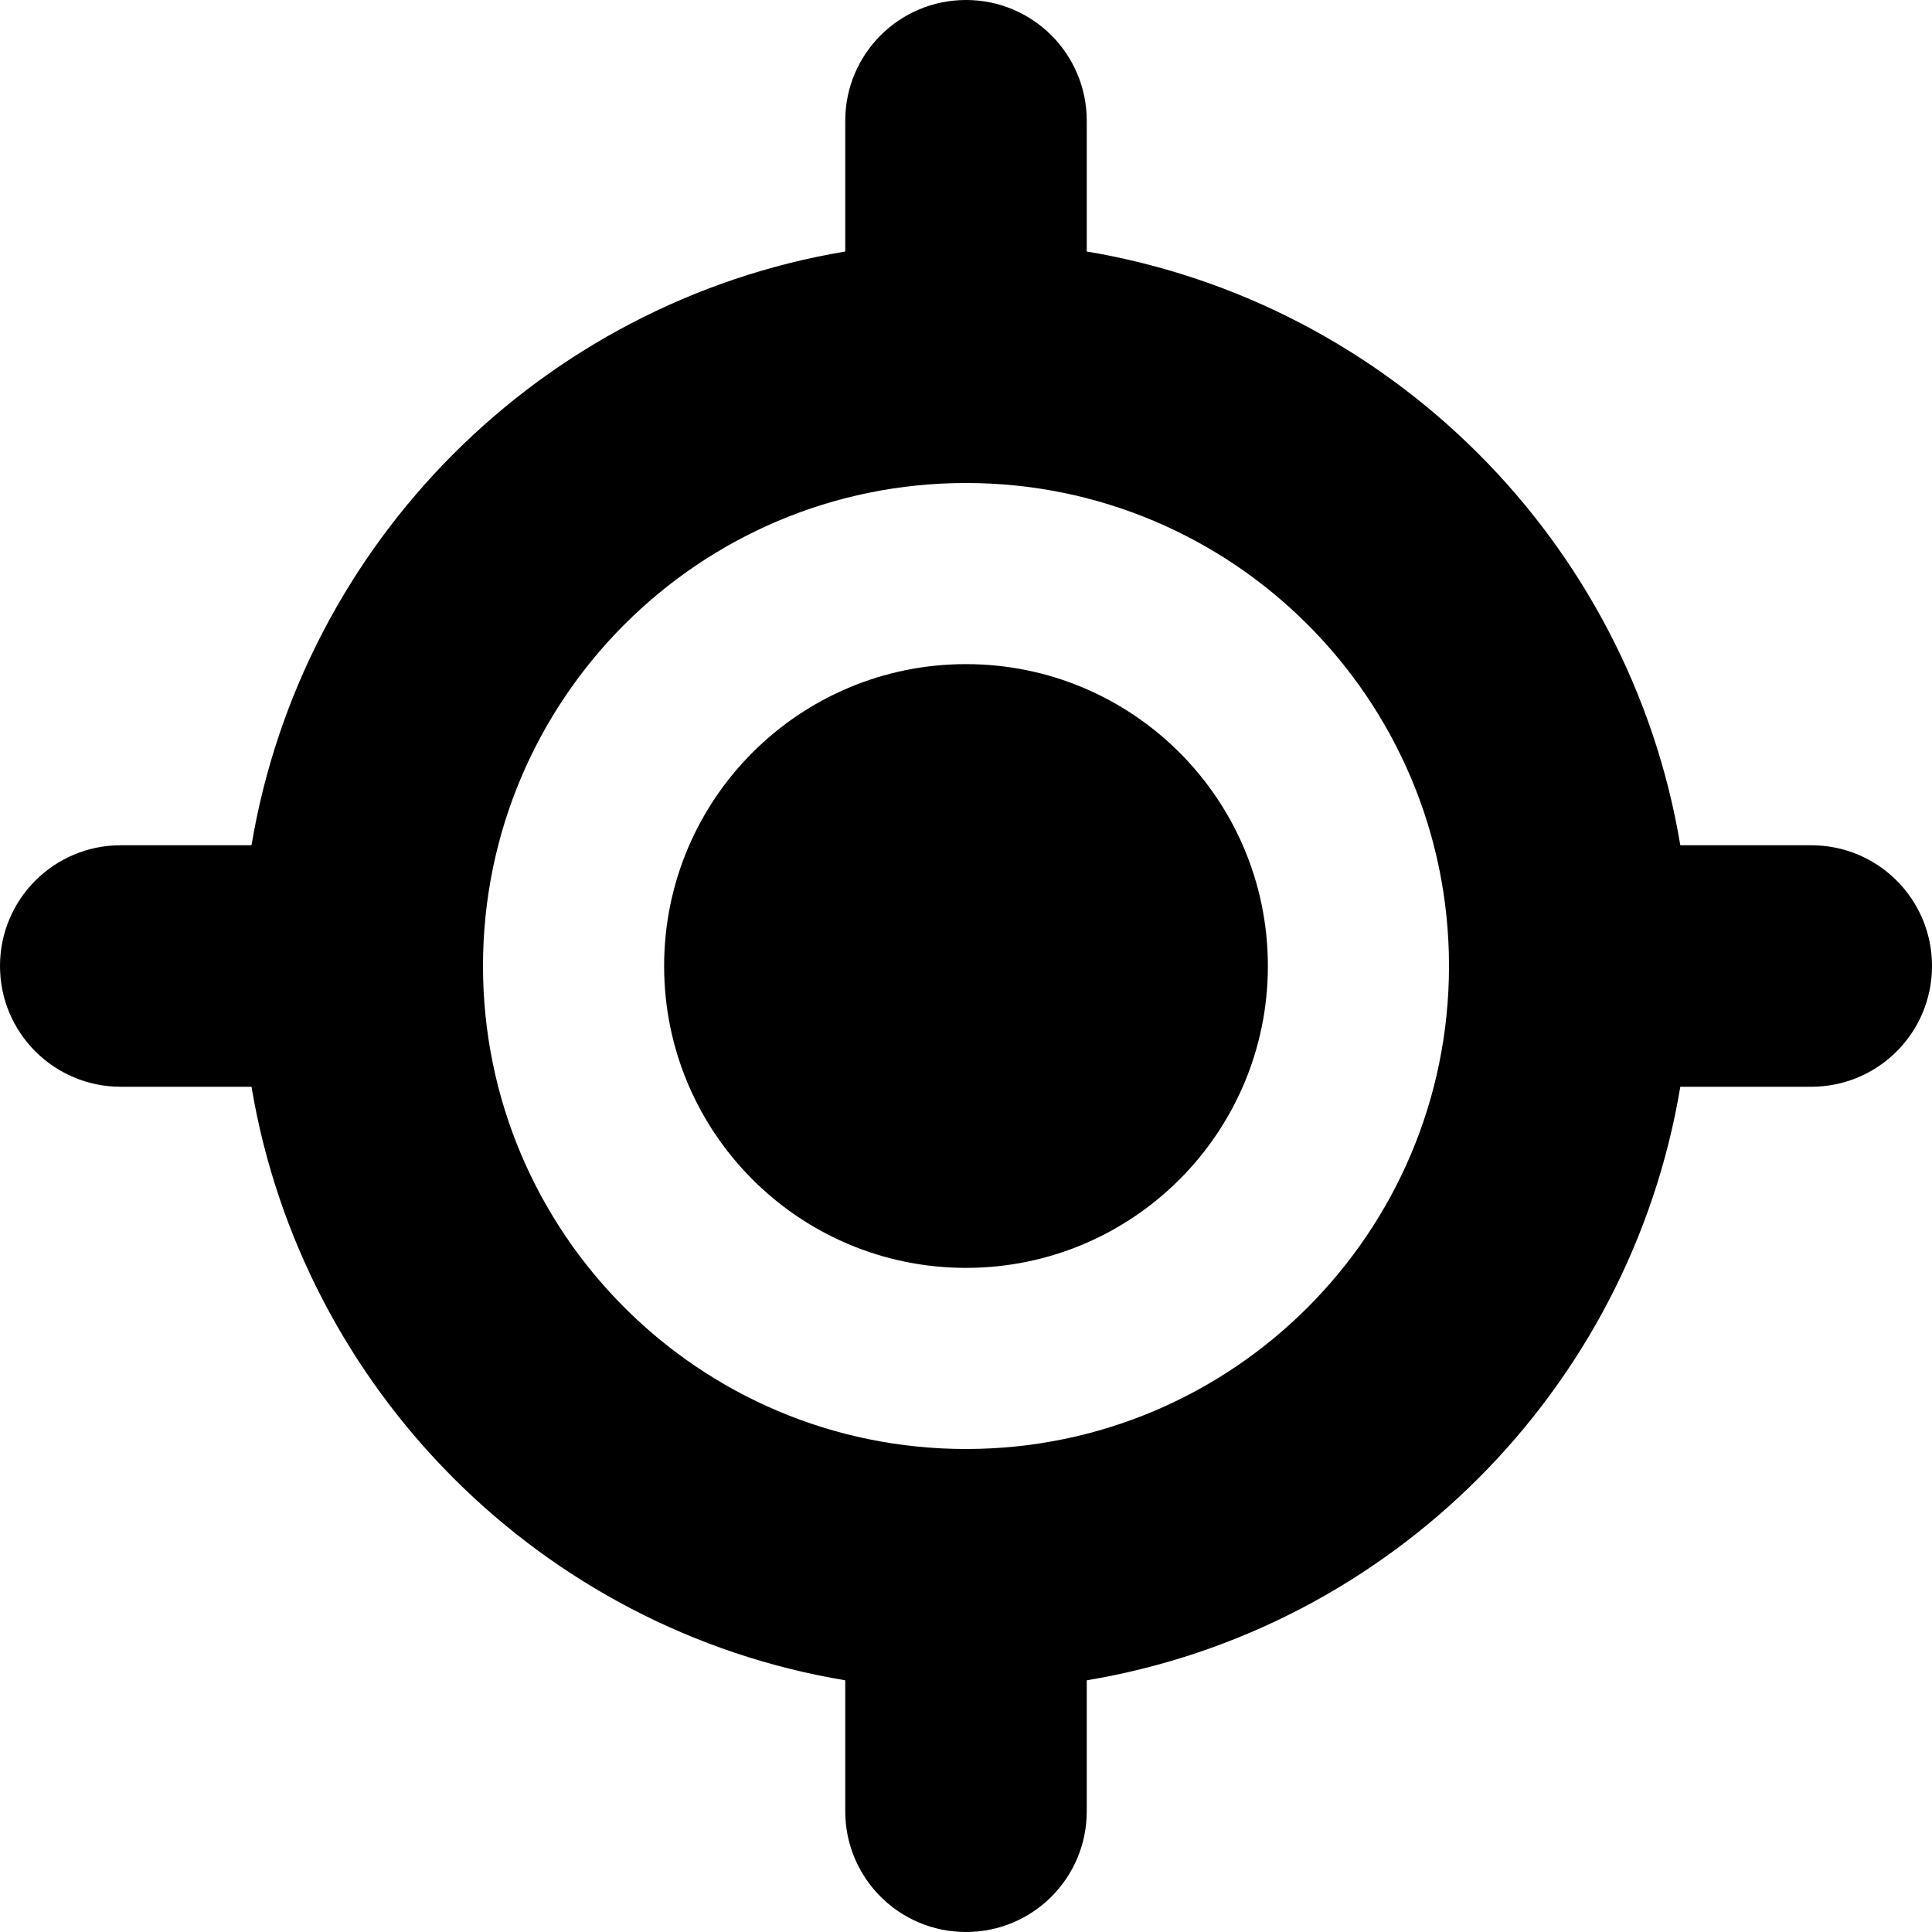
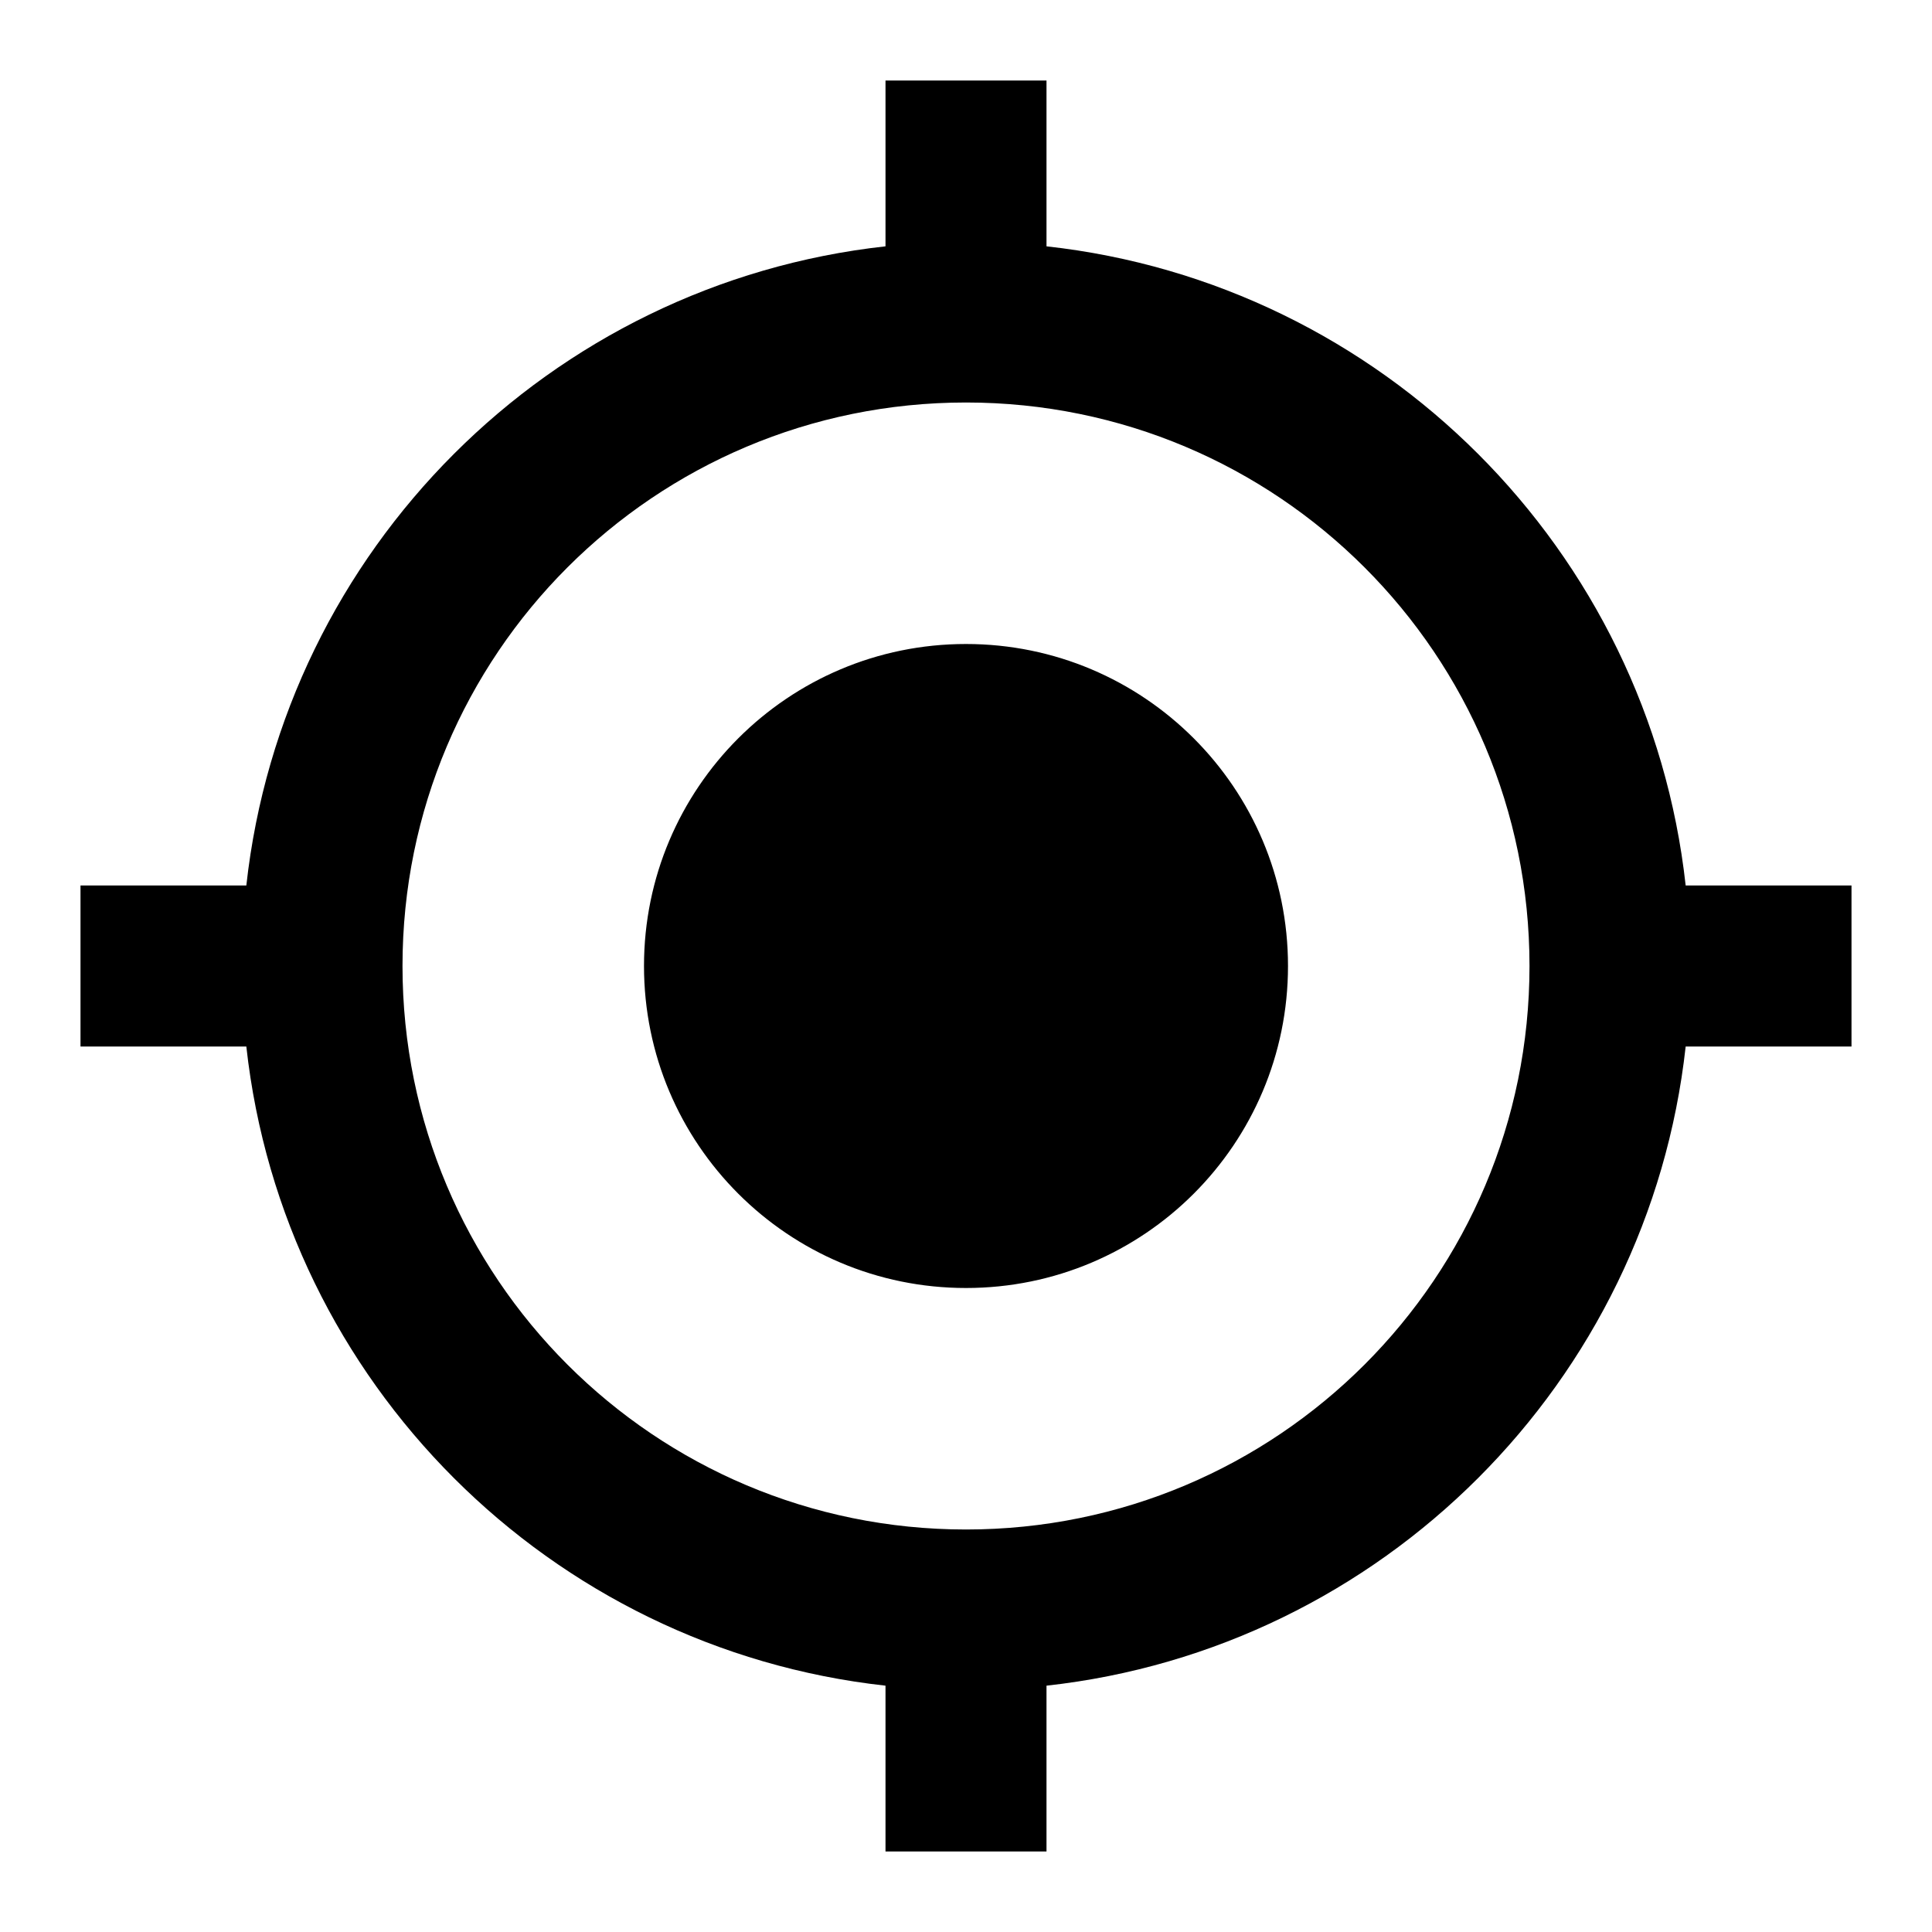
- <svg xmlns="http://www.w3.org/2000/svg" version="1.1" width="1024" height="1024" viewBox="0 0 1024 1024">
+ <svg xmlns="http://www.w3.org/2000/svg" version="1.1" width="768" height="768" viewBox="0 0 768 768">
  <g id="icomoon-ignore">
</g>
-   <path fill="#000" d="M352 512c0-88.4 71.6-160 160-160s160 71.6 160 160c0 88.4-71.6 160-160 160s-160-71.6-160-160zM512 0c35.4 0 64 28.66 64 64v69.3c160.8 26.98 287.8 153.9 314.6 314.7h69.4c35.4 0 64 28.6 64 64s-28.6 64-64 64h-69.4c-26.8 160.8-153.8 287.8-314.6 314.6v69.4c0 35.4-28.6 64-64 64s-64-28.6-64-64v-69.4c-160.8-26.8-287.72-153.8-314.7-314.6h-69.3c-35.34 0-64-28.6-64-64s28.66-64 64-64h69.3c26.98-160.8 153.9-287.72 314.7-314.7v-69.3c0-35.34 28.6-64 64-64zM256 512c0 141.4 114.6 256 256 256s256-114.6 256-256c0-141.4-114.6-256-256-256s-256 114.6-256 256z" />
+   <path fill="#000" d="M384 256c-70.72 0-128 57.28-128 128s57.28 128 128 128 128-57.28 128-128-57.28-128-128-128zM670.080 352c-14.72-133.44-120.64-239.36-254.080-254.080v-65.92h-64v65.92c-133.44 14.72-239.36 120.64-254.080 254.080h-65.92v64h65.92c14.72 133.44 120.64 239.36 254.080 254.080v65.92h64v-65.92c133.44-14.72 239.36-120.64 254.080-254.080h65.92v-64h-65.92zM384 608c-123.84 0-224-100.16-224-224s100.16-224 224-224 224 100.16 224 224-100.16 224-224 224z" />
</svg>
